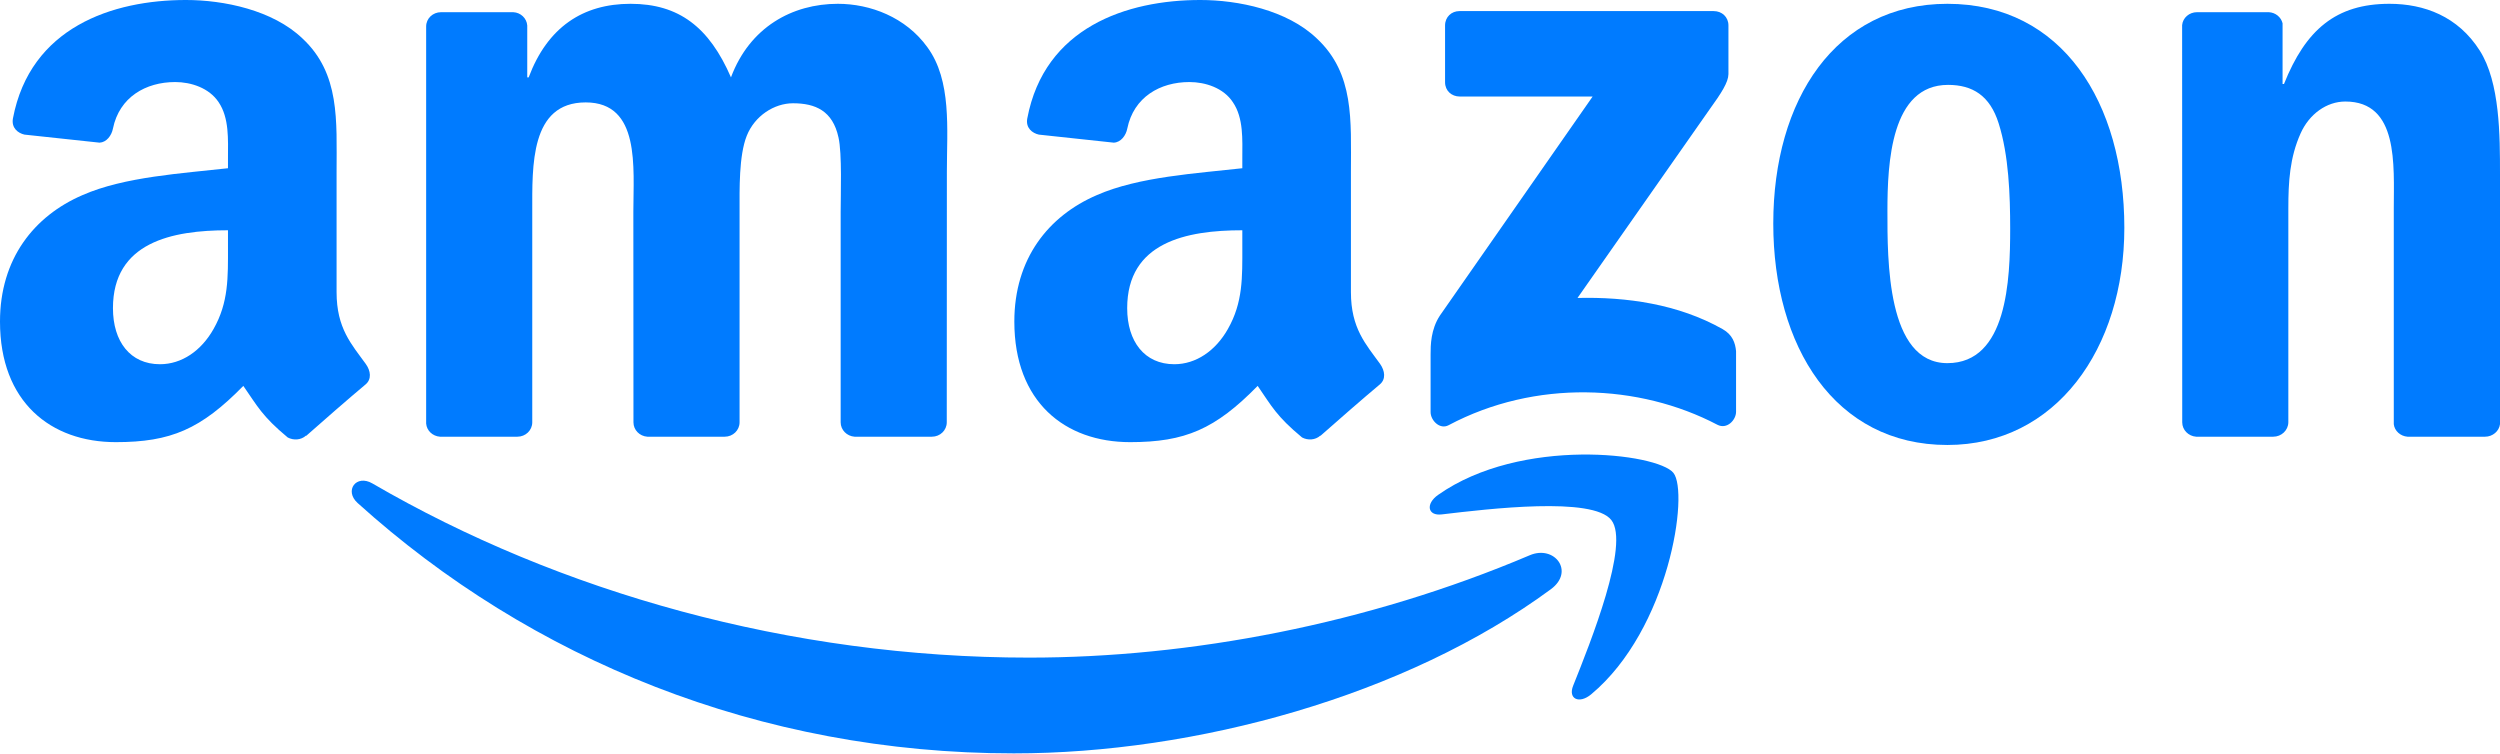
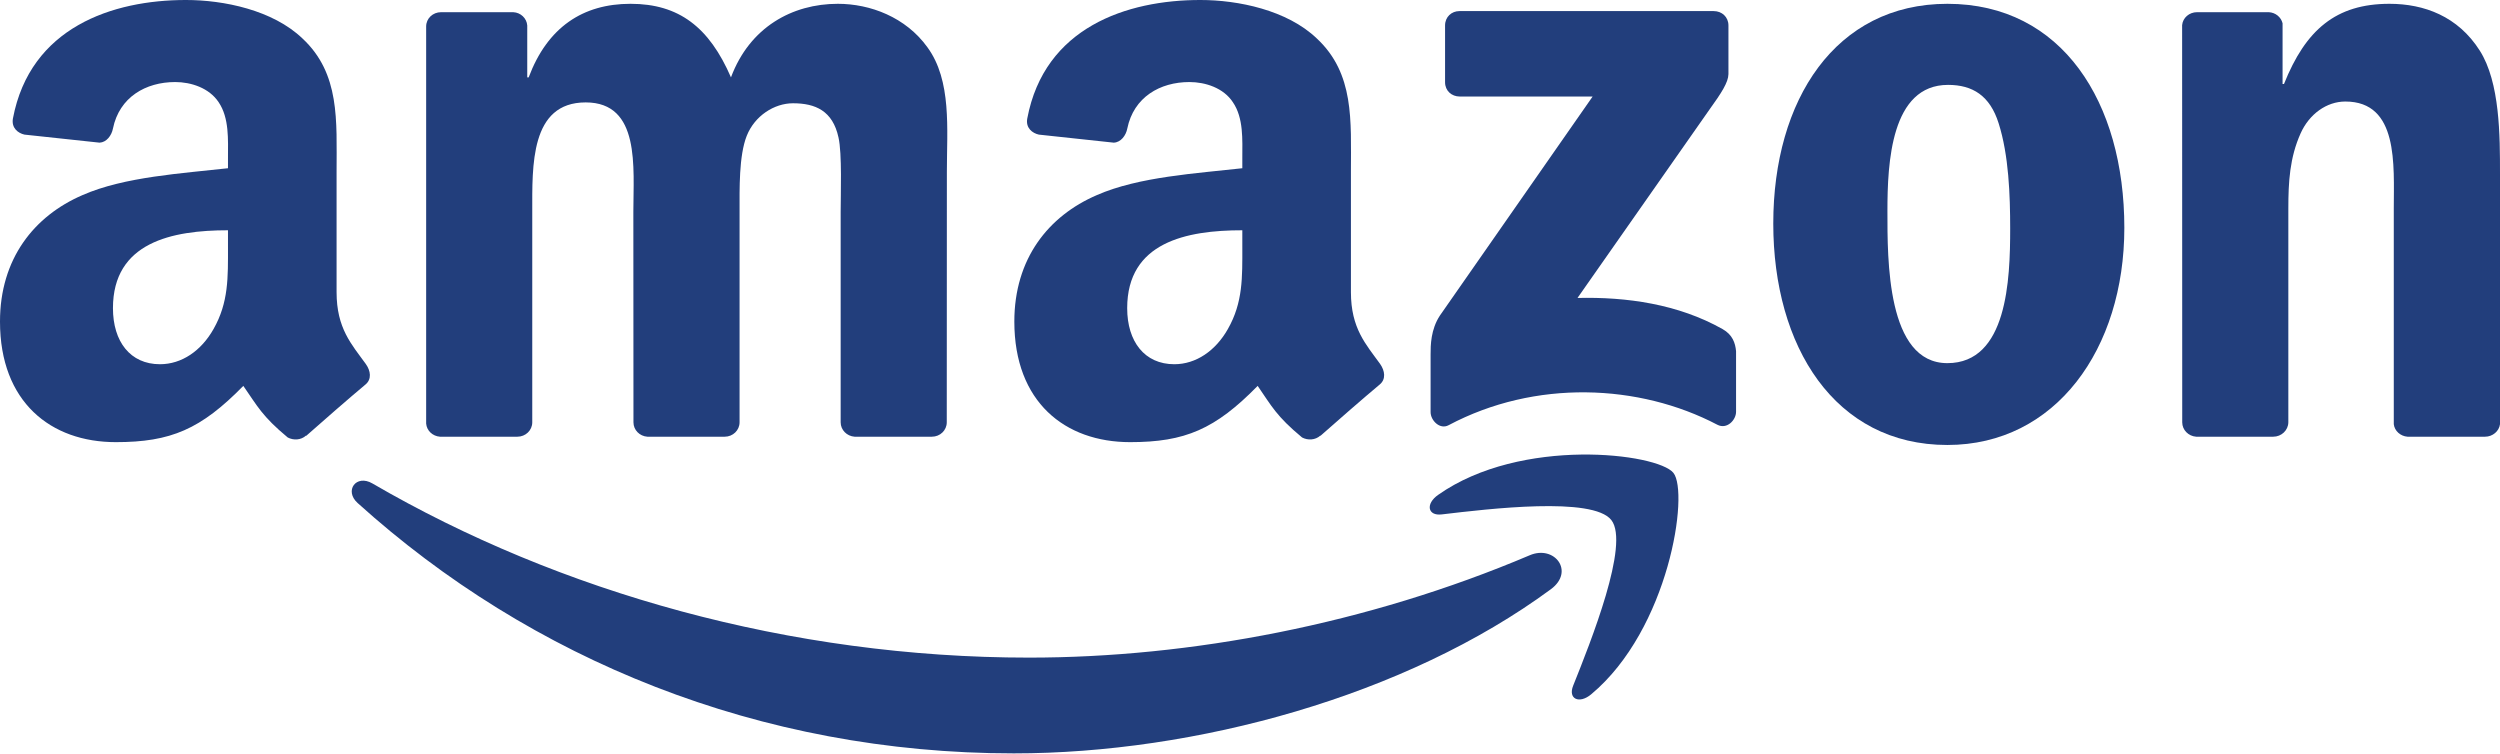
<svg xmlns="http://www.w3.org/2000/svg" version="1.0" width="602.28" height="181.499" id="svg1936">
  <defs id="defs1938" />
  <g transform="translate(144.5343,-649.8772)" id="layer1">
    <g transform="translate(7.081691,7.081144)" id="g1967">
-       <path d="m 222.026,784.734 c -34.999,25.797 -85.729,39.561 -129.406,39.561 -61.243,0 -116.377,-22.651 -158.088,-60.325 -3.277,-2.963 -0.341,-7 3.592,-4.693 45.014,26.191 100.673,41.947 158.166,41.947 38.775,0 81.429,-8.022 120.65,-24.67 5.925,-2.517 10.88,3.88 5.086,8.18" id="path8" style="fill:#007bff;fill-opacity:1;fill-rule:evenodd;stroke:none" />
-       <path d="m 236.577,768.086 c -4.457,-5.715 -29.573,-2.7 -40.846,-1.363 -3.434,0.419 -3.959,-2.569 -0.865,-4.719 20.003,-14.078 52.827,-10.015 56.655,-5.296 3.828,4.745 -0.996,37.647 -19.794,53.351 -2.884,2.412 -5.637,1.127 -4.352,-2.071 4.221,-10.539 13.685,-34.161 9.202,-39.902" id="path10" style="fill:#007bff;fill-opacity:1;fill-rule:evenodd;stroke:none" />
-       <path d="m 196.517,662.616 0,-13.685 c 0,-2.071 1.573,-3.461 3.461,-3.461 l 61.269,0 c 1.966,0 3.539,1.416 3.539,3.461 l 0,11.719 c -0.026,1.966 -1.678,4.536 -4.614,8.599 l -31.749,45.329 c 11.798,-0.288 24.251,1.468 34.947,7.498 2.412,1.363 3.067,3.356 3.251,5.322 l 0,14.603 c 0,1.992 -2.202,4.326 -4.509,3.12 -18.85,-9.884 -43.887,-10.959 -64.729,0.105 -2.124,1.154 -4.352,-1.154 -4.352,-3.146 l 0,-13.869 c 0,-2.228 0.026,-6.03 2.255,-9.412 l 36.782,-52.748 -32.011,0 c -1.966,0 -3.539,-1.389 -3.539,-3.434" id="path12" style="fill:#007bff;fill-rule:evenodd;stroke:none" />
-       <path d="m -26.981,748.004 -18.64,0 c -1.783,-0.131 -3.198,-1.468 -3.33,-3.172 l 0,-95.665 c 0,-1.914 1.599,-3.434 3.592,-3.434 l 17.382,0 c 1.809,0.079 3.251,1.468 3.382,3.198 l 0,12.505 0.341,0 c 4.536,-12.086 13.056,-17.723 24.539,-17.723 11.666,0 18.955,5.637 24.198,17.723 4.509,-12.086 14.76,-17.723 25.745,-17.723 7.813,0 16.359,3.225 21.576,10.461 5.899,8.049 4.693,19.741 4.693,29.992 l -0.026,60.377 c 0,1.914 -1.599,3.461 -3.592,3.461 l -18.614,0 c -1.861,-0.131 -3.356,-1.625 -3.356,-3.461 l 0,-50.703 c 0,-4.037 0.367,-14.105 -0.524,-17.932 -1.389,-6.423 -5.558,-8.232 -10.959,-8.232 -4.509,0 -9.228,3.015 -11.142,7.839 -1.914,4.824 -1.73,12.899 -1.73,18.326 l 0,50.703 c 0,1.914 -1.599,3.461 -3.592,3.461 l -18.614,0 c -1.888,-0.131 -3.356,-1.625 -3.356,-3.461 l -0.026,-50.703 c 0,-10.67 1.757,-26.374 -11.483,-26.374 -13.397,0 -12.872,15.311 -12.872,26.374 l 0,50.703 c 0,1.914 -1.599,3.461 -3.592,3.461" id="path14" style="fill:#007bff;fill-rule:evenodd;stroke:none" />
-       <path d="m 317.534,643.714 c 27.659,0 42.629,23.752 42.629,53.954 0,29.179 -16.543,52.329 -42.629,52.329 -27.161,0 -41.947,-23.752 -41.947,-53.351 0,-29.782 14.97,-52.932 41.947,-52.932 m 0.157,19.532 c -13.738,0 -14.603,18.719 -14.603,30.385 0,11.693 -0.184,36.651 14.445,36.651 14.445,0 15.127,-20.135 15.127,-32.404 0,-8.075 -0.341,-17.723 -2.779,-25.378 -2.097,-6.659 -6.266,-9.255 -12.191,-9.255" id="path16" style="fill:#007bff;fill-rule:evenodd;stroke:none" />
-       <path d="m 396.028,748.004 -18.562,0 c -1.861,-0.131 -3.356,-1.625 -3.356,-3.461 l -0.026,-95.691 c 0.157,-1.757 1.704,-3.12 3.592,-3.12 l 17.277,0 c 1.625,0.079 2.962,1.18 3.33,2.674 l 0,14.629 0.341,0 c 5.217,-13.082 12.532,-19.322 25.404,-19.322 8.363,0 16.517,3.015 21.76,11.273 4.876,7.655 4.876,20.528 4.876,29.782 l 0,60.22 c -0.21,1.678 -1.757,3.015 -3.592,3.015 l -18.693,0 c -1.704,-0.131 -3.12,-1.389 -3.303,-3.015 l 0,-51.962 c 0,-10.461 1.206,-25.771 -11.667,-25.771 -4.535,0 -8.704,3.041 -10.775,7.655 -2.622,5.846 -2.962,11.667 -2.962,18.116 l 0,51.516 c -0.026,1.914 -1.652,3.461 -3.644,3.461" id="path18" style="fill:#007bff;fill-rule:evenodd;stroke:none" />
-       <path d="m 147.675,702.308 c 0,7.262 0.184,13.318 -3.487,19.767 -2.962,5.243 -7.682,8.468 -12.899,8.468 -7.157,0 -11.352,-5.453 -11.352,-13.502 0,-15.887 14.236,-18.771 27.737,-18.771 l 0,4.037 m 18.797,45.434 c -1.232,1.101 -3.015,1.18 -4.404,0.446 -6.187,-5.138 -7.314,-7.524 -10.696,-12.427 -10.225,10.434 -17.487,13.554 -30.726,13.554 -15.704,0 -27.895,-9.674 -27.895,-29.048 0,-15.127 8.18,-25.43 19.872,-30.464 10.12,-4.457 24.251,-5.243 35.052,-6.476 l 0,-2.412 c 0,-4.431 0.341,-9.674 -2.281,-13.502 -2.255,-3.434 -6.607,-4.85 -10.461,-4.85 -7.105,0 -13.423,3.644 -14.97,11.195 -0.315,1.678 -1.547,3.33 -3.251,3.408 l -18.063,-1.94 c -1.521,-0.341 -3.225,-1.573 -2.779,-3.906 4.142,-21.917 23.962,-28.524 41.685,-28.524 9.071,0 20.921,2.412 28.078,9.281 9.071,8.468 8.206,19.767 8.206,32.063 l 0,29.048 c 0,8.73 3.618,12.558 7.026,17.277 1.18,1.678 1.442,3.697 -0.079,4.955 -3.801,3.172 -10.565,9.071 -14.288,12.374 l -0.026,-0.052" id="path28" style="fill:#007bff;fill-rule:evenodd;stroke:none" />
-       <path d="m -96.692,702.308 c 0,7.262 0.183,13.318 -3.487,19.767 -2.963,5.243 -7.655,8.468 -12.899,8.468 -7.157,0 -11.326,-5.453 -11.326,-13.502 0,-15.887 14.236,-18.771 27.711,-18.771 l 0,4.037 m 18.797,45.434 c -1.232,1.101 -3.015,1.18 -4.404,0.446 -6.187,-5.138 -7.288,-7.524 -10.696,-12.427 -10.225,10.434 -17.46,13.554 -30.726,13.554 -15.678,0 -27.895,-9.674 -27.895,-29.048 0,-15.127 8.206,-25.43 19.872,-30.464 10.12,-4.457 24.251,-5.243 35.052,-6.476 l 0,-2.412 c 0,-4.431 0.341,-9.674 -2.255,-13.502 -2.281,-3.434 -6.633,-4.85 -10.461,-4.85 -7.105,0 -13.449,3.644 -14.996,11.195 -0.315,1.678 -1.547,3.33 -3.225,3.408 l -18.09,-1.94 c -1.521,-0.341 -3.198,-1.573 -2.779,-3.906 4.168,-21.917 23.962,-28.524 41.685,-28.524 9.071,0 20.921,2.412 28.078,9.281 9.071,8.468 8.206,19.767 8.206,32.063 l 0,29.048 c 0,8.73 3.618,12.558 7.026,17.277 1.206,1.678 1.468,3.697 -0.052,4.955 -3.801,3.172 -10.565,9.071 -14.288,12.374 l -0.052,-0.052" id="path30" style="fill:#007bff;fill-rule:evenodd;stroke:none" />
+       <path d="m 222.026,784.734 c -34.999,25.797 -85.729,39.561 -129.406,39.561 -61.243,0 -116.377,-22.651 -158.088,-60.325 -3.277,-2.963 -0.341,-7 3.592,-4.693 45.014,26.191 100.673,41.947 158.166,41.947 38.775,0 81.429,-8.022 120.65,-24.67 5.925,-2.517 10.88,3.88 5.086,8.18" id="path8" style="fill:#223e7c;fill-opacity:1;fill-rule:evenodd;stroke:none" />
+       <path d="m 236.577,768.086 c -4.457,-5.715 -29.573,-2.7 -40.846,-1.363 -3.434,0.419 -3.959,-2.569 -0.865,-4.719 20.003,-14.078 52.827,-10.015 56.655,-5.296 3.828,4.745 -0.996,37.647 -19.794,53.351 -2.884,2.412 -5.637,1.127 -4.352,-2.071 4.221,-10.539 13.685,-34.161 9.202,-39.902" id="path10" style="fill:#223e7c;fill-opacity:1;fill-rule:evenodd;stroke:none" />
+       <path d="m 196.517,662.616 0,-13.685 c 0,-2.071 1.573,-3.461 3.461,-3.461 l 61.269,0 c 1.966,0 3.539,1.416 3.539,3.461 l 0,11.719 c -0.026,1.966 -1.678,4.536 -4.614,8.599 l -31.749,45.329 c 11.798,-0.288 24.251,1.468 34.947,7.498 2.412,1.363 3.067,3.356 3.251,5.322 l 0,14.603 c 0,1.992 -2.202,4.326 -4.509,3.12 -18.85,-9.884 -43.887,-10.959 -64.729,0.105 -2.124,1.154 -4.352,-1.154 -4.352,-3.146 l 0,-13.869 c 0,-2.228 0.026,-6.03 2.255,-9.412 l 36.782,-52.748 -32.011,0 c -1.966,0 -3.539,-1.389 -3.539,-3.434" id="path12" style="fill:#223e7c;fill-rule:evenodd;stroke:none" />
+       <path d="m -26.981,748.004 -18.64,0 c -1.783,-0.131 -3.198,-1.468 -3.33,-3.172 l 0,-95.665 c 0,-1.914 1.599,-3.434 3.592,-3.434 l 17.382,0 c 1.809,0.079 3.251,1.468 3.382,3.198 l 0,12.505 0.341,0 c 4.536,-12.086 13.056,-17.723 24.539,-17.723 11.666,0 18.955,5.637 24.198,17.723 4.509,-12.086 14.76,-17.723 25.745,-17.723 7.813,0 16.359,3.225 21.576,10.461 5.899,8.049 4.693,19.741 4.693,29.992 l -0.026,60.377 c 0,1.914 -1.599,3.461 -3.592,3.461 l -18.614,0 c -1.861,-0.131 -3.356,-1.625 -3.356,-3.461 l 0,-50.703 c 0,-4.037 0.367,-14.105 -0.524,-17.932 -1.389,-6.423 -5.558,-8.232 -10.959,-8.232 -4.509,0 -9.228,3.015 -11.142,7.839 -1.914,4.824 -1.73,12.899 -1.73,18.326 l 0,50.703 c 0,1.914 -1.599,3.461 -3.592,3.461 l -18.614,0 c -1.888,-0.131 -3.356,-1.625 -3.356,-3.461 l -0.026,-50.703 c 0,-10.67 1.757,-26.374 -11.483,-26.374 -13.397,0 -12.872,15.311 -12.872,26.374 l 0,50.703 c 0,1.914 -1.599,3.461 -3.592,3.461" id="path14" style="fill:#223e7c;fill-rule:evenodd;stroke:none" />
+       <path d="m 317.534,643.714 c 27.659,0 42.629,23.752 42.629,53.954 0,29.179 -16.543,52.329 -42.629,52.329 -27.161,0 -41.947,-23.752 -41.947,-53.351 0,-29.782 14.97,-52.932 41.947,-52.932 m 0.157,19.532 c -13.738,0 -14.603,18.719 -14.603,30.385 0,11.693 -0.184,36.651 14.445,36.651 14.445,0 15.127,-20.135 15.127,-32.404 0,-8.075 -0.341,-17.723 -2.779,-25.378 -2.097,-6.659 -6.266,-9.255 -12.191,-9.255" id="path16" style="fill:#223e7c;fill-rule:evenodd;stroke:none" />
+       <path d="m 396.028,748.004 -18.562,0 c -1.861,-0.131 -3.356,-1.625 -3.356,-3.461 l -0.026,-95.691 c 0.157,-1.757 1.704,-3.12 3.592,-3.12 l 17.277,0 c 1.625,0.079 2.962,1.18 3.33,2.674 l 0,14.629 0.341,0 c 5.217,-13.082 12.532,-19.322 25.404,-19.322 8.363,0 16.517,3.015 21.76,11.273 4.876,7.655 4.876,20.528 4.876,29.782 l 0,60.22 c -0.21,1.678 -1.757,3.015 -3.592,3.015 l -18.693,0 c -1.704,-0.131 -3.12,-1.389 -3.303,-3.015 l 0,-51.962 c 0,-10.461 1.206,-25.771 -11.667,-25.771 -4.535,0 -8.704,3.041 -10.775,7.655 -2.622,5.846 -2.962,11.667 -2.962,18.116 l 0,51.516 c -0.026,1.914 -1.652,3.461 -3.644,3.461" id="path18" style="fill:#223e7c;fill-rule:evenodd;stroke:none" />
+       <path d="m 147.675,702.308 c 0,7.262 0.184,13.318 -3.487,19.767 -2.962,5.243 -7.682,8.468 -12.899,8.468 -7.157,0 -11.352,-5.453 -11.352,-13.502 0,-15.887 14.236,-18.771 27.737,-18.771 l 0,4.037 m 18.797,45.434 c -1.232,1.101 -3.015,1.18 -4.404,0.446 -6.187,-5.138 -7.314,-7.524 -10.696,-12.427 -10.225,10.434 -17.487,13.554 -30.726,13.554 -15.704,0 -27.895,-9.674 -27.895,-29.048 0,-15.127 8.18,-25.43 19.872,-30.464 10.12,-4.457 24.251,-5.243 35.052,-6.476 l 0,-2.412 c 0,-4.431 0.341,-9.674 -2.281,-13.502 -2.255,-3.434 -6.607,-4.85 -10.461,-4.85 -7.105,0 -13.423,3.644 -14.97,11.195 -0.315,1.678 -1.547,3.33 -3.251,3.408 l -18.063,-1.94 c -1.521,-0.341 -3.225,-1.573 -2.779,-3.906 4.142,-21.917 23.962,-28.524 41.685,-28.524 9.071,0 20.921,2.412 28.078,9.281 9.071,8.468 8.206,19.767 8.206,32.063 l 0,29.048 c 0,8.73 3.618,12.558 7.026,17.277 1.18,1.678 1.442,3.697 -0.079,4.955 -3.801,3.172 -10.565,9.071 -14.288,12.374 l -0.026,-0.052" id="path28" style="fill:#223e7c;fill-rule:evenodd;stroke:none" />
+       <path d="m -96.692,702.308 c 0,7.262 0.183,13.318 -3.487,19.767 -2.963,5.243 -7.655,8.468 -12.899,8.468 -7.157,0 -11.326,-5.453 -11.326,-13.502 0,-15.887 14.236,-18.771 27.711,-18.771 l 0,4.037 m 18.797,45.434 c -1.232,1.101 -3.015,1.18 -4.404,0.446 -6.187,-5.138 -7.288,-7.524 -10.696,-12.427 -10.225,10.434 -17.46,13.554 -30.726,13.554 -15.678,0 -27.895,-9.674 -27.895,-29.048 0,-15.127 8.206,-25.43 19.872,-30.464 10.12,-4.457 24.251,-5.243 35.052,-6.476 l 0,-2.412 c 0,-4.431 0.341,-9.674 -2.255,-13.502 -2.281,-3.434 -6.633,-4.85 -10.461,-4.85 -7.105,0 -13.449,3.644 -14.996,11.195 -0.315,1.678 -1.547,3.33 -3.225,3.408 l -18.09,-1.94 c -1.521,-0.341 -3.198,-1.573 -2.779,-3.906 4.168,-21.917 23.962,-28.524 41.685,-28.524 9.071,0 20.921,2.412 28.078,9.281 9.071,8.468 8.206,19.767 8.206,32.063 l 0,29.048 c 0,8.73 3.618,12.558 7.026,17.277 1.206,1.678 1.468,3.697 -0.052,4.955 -3.801,3.172 -10.565,9.071 -14.288,12.374 l -0.052,-0.052" id="path30" style="fill:#223e7c;fill-rule:evenodd;stroke:none" />
    </g>
  </g>
</svg>
